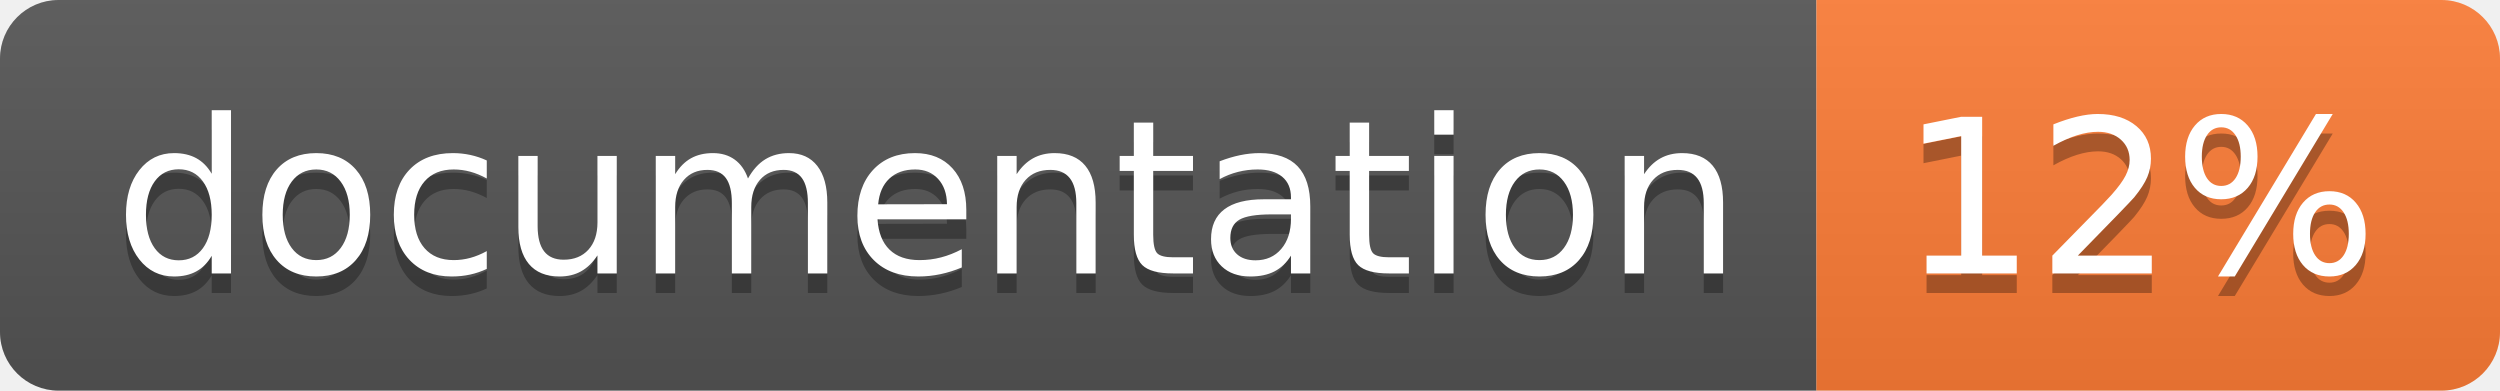
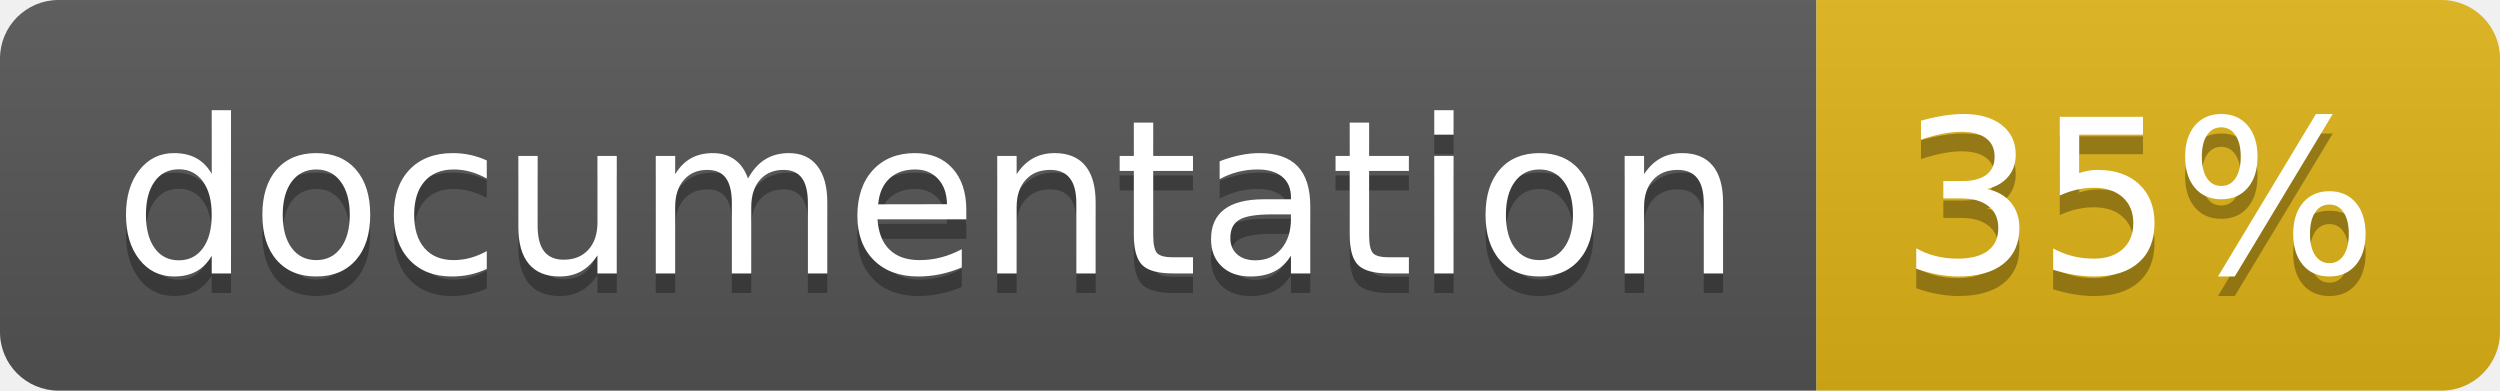
<svg xmlns="http://www.w3.org/2000/svg" width="128" height="20">
  <linearGradient id="b" x2="0" y2="100%">
    <stop offset="0" stop-color="#bbb" stop-opacity=".1" />
    <stop offset="1" stop-opacity=".1" />
  </linearGradient>
  <clipPath id="a">
    <rect width="128" height="20" rx="3" fill="#fff" />
  </clipPath>
  <g clip-path="url(#a)">
    <path fill="#555" d="M0 0h93v20H0z" />
-     <path fill="#fe7d37" d="M93 0h35v20H93z" />
+     <path fill="#dfb317" d="M93 0h35v20H93z" />
    <path fill="url(#b)" d="M0 0h128v20H0z" />
  </g>
  <g fill="#fff" text-anchor="middle" font-family="DejaVu Sans,Verdana,Geneva,sans-serif" font-size="110">
    <text x="475" y="150" fill="#010101" fill-opacity=".3" transform="scale(.1)" textLength="830">
      documentation
    </text>
    <text x="475" y="140" transform="scale(.1)" textLength="830">
      documentation
    </text>
    <text x="1095" y="150" fill="#010101" fill-opacity=".3" transform="scale(.1)" textLength="250">
-       12%
+       35%
    </text>
    <text x="1095" y="140" transform="scale(.1)" textLength="250">
-       12%
+       35%
    </text>
  </g>
</svg>
